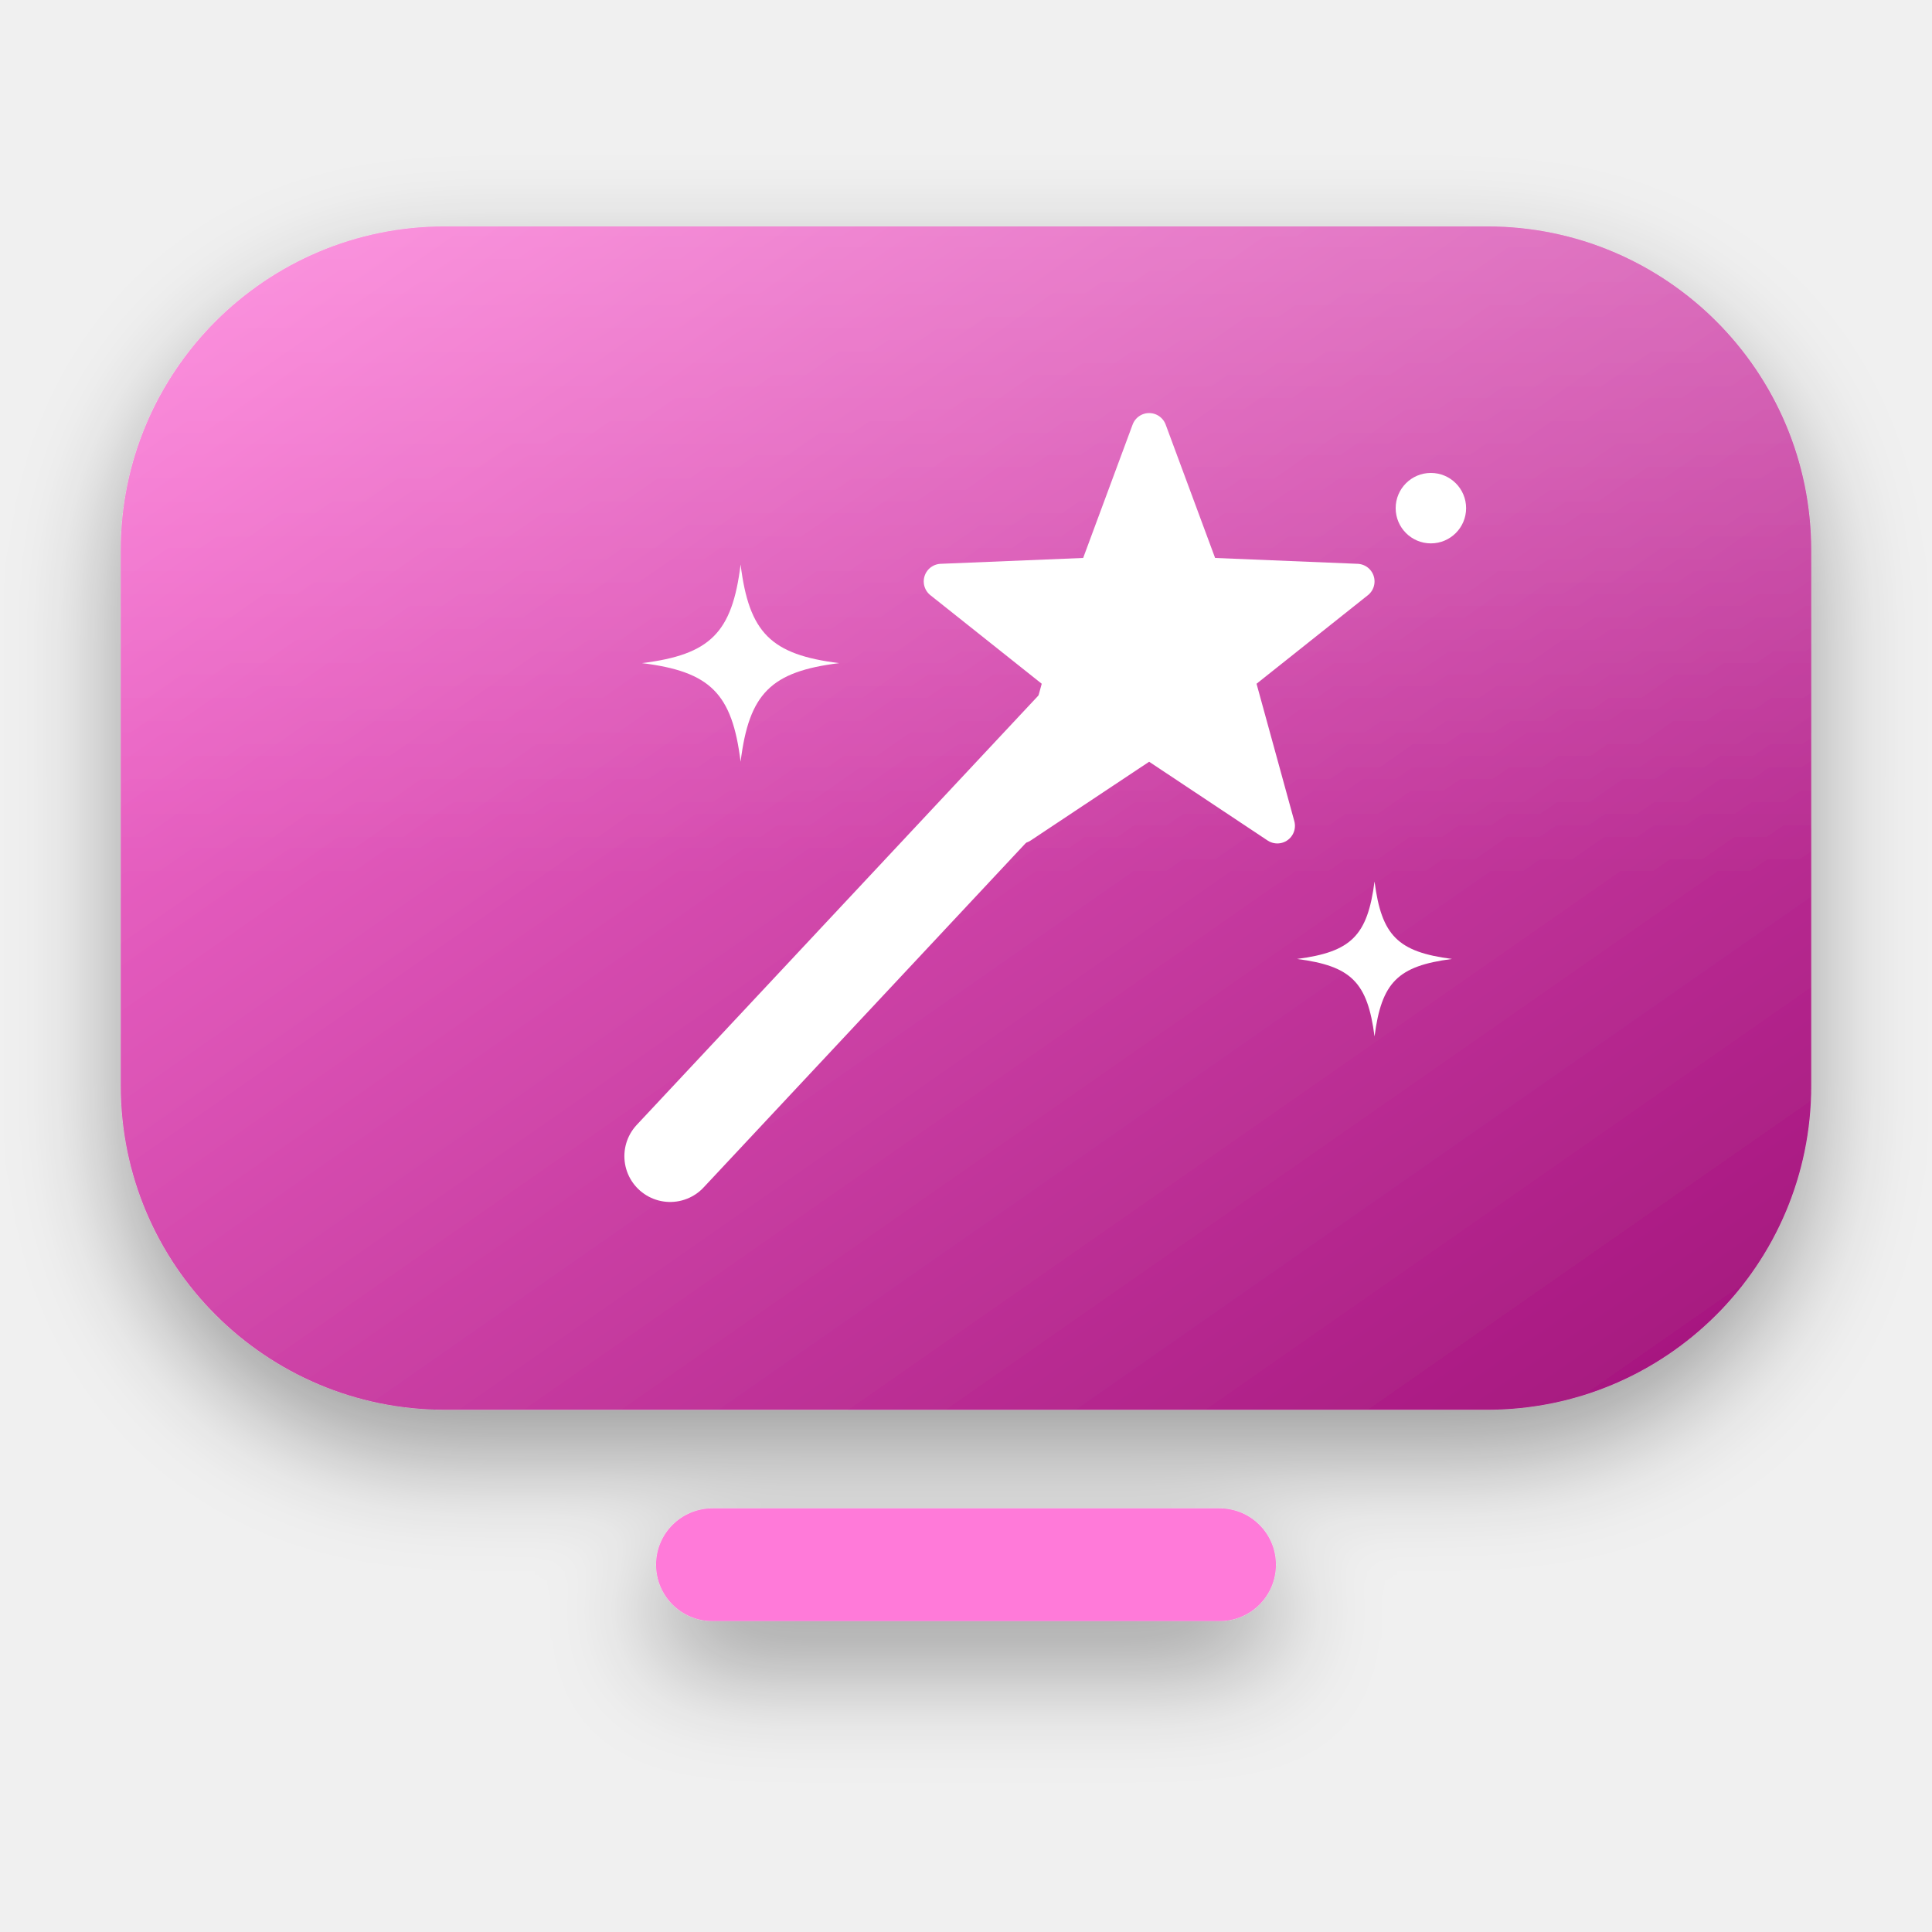
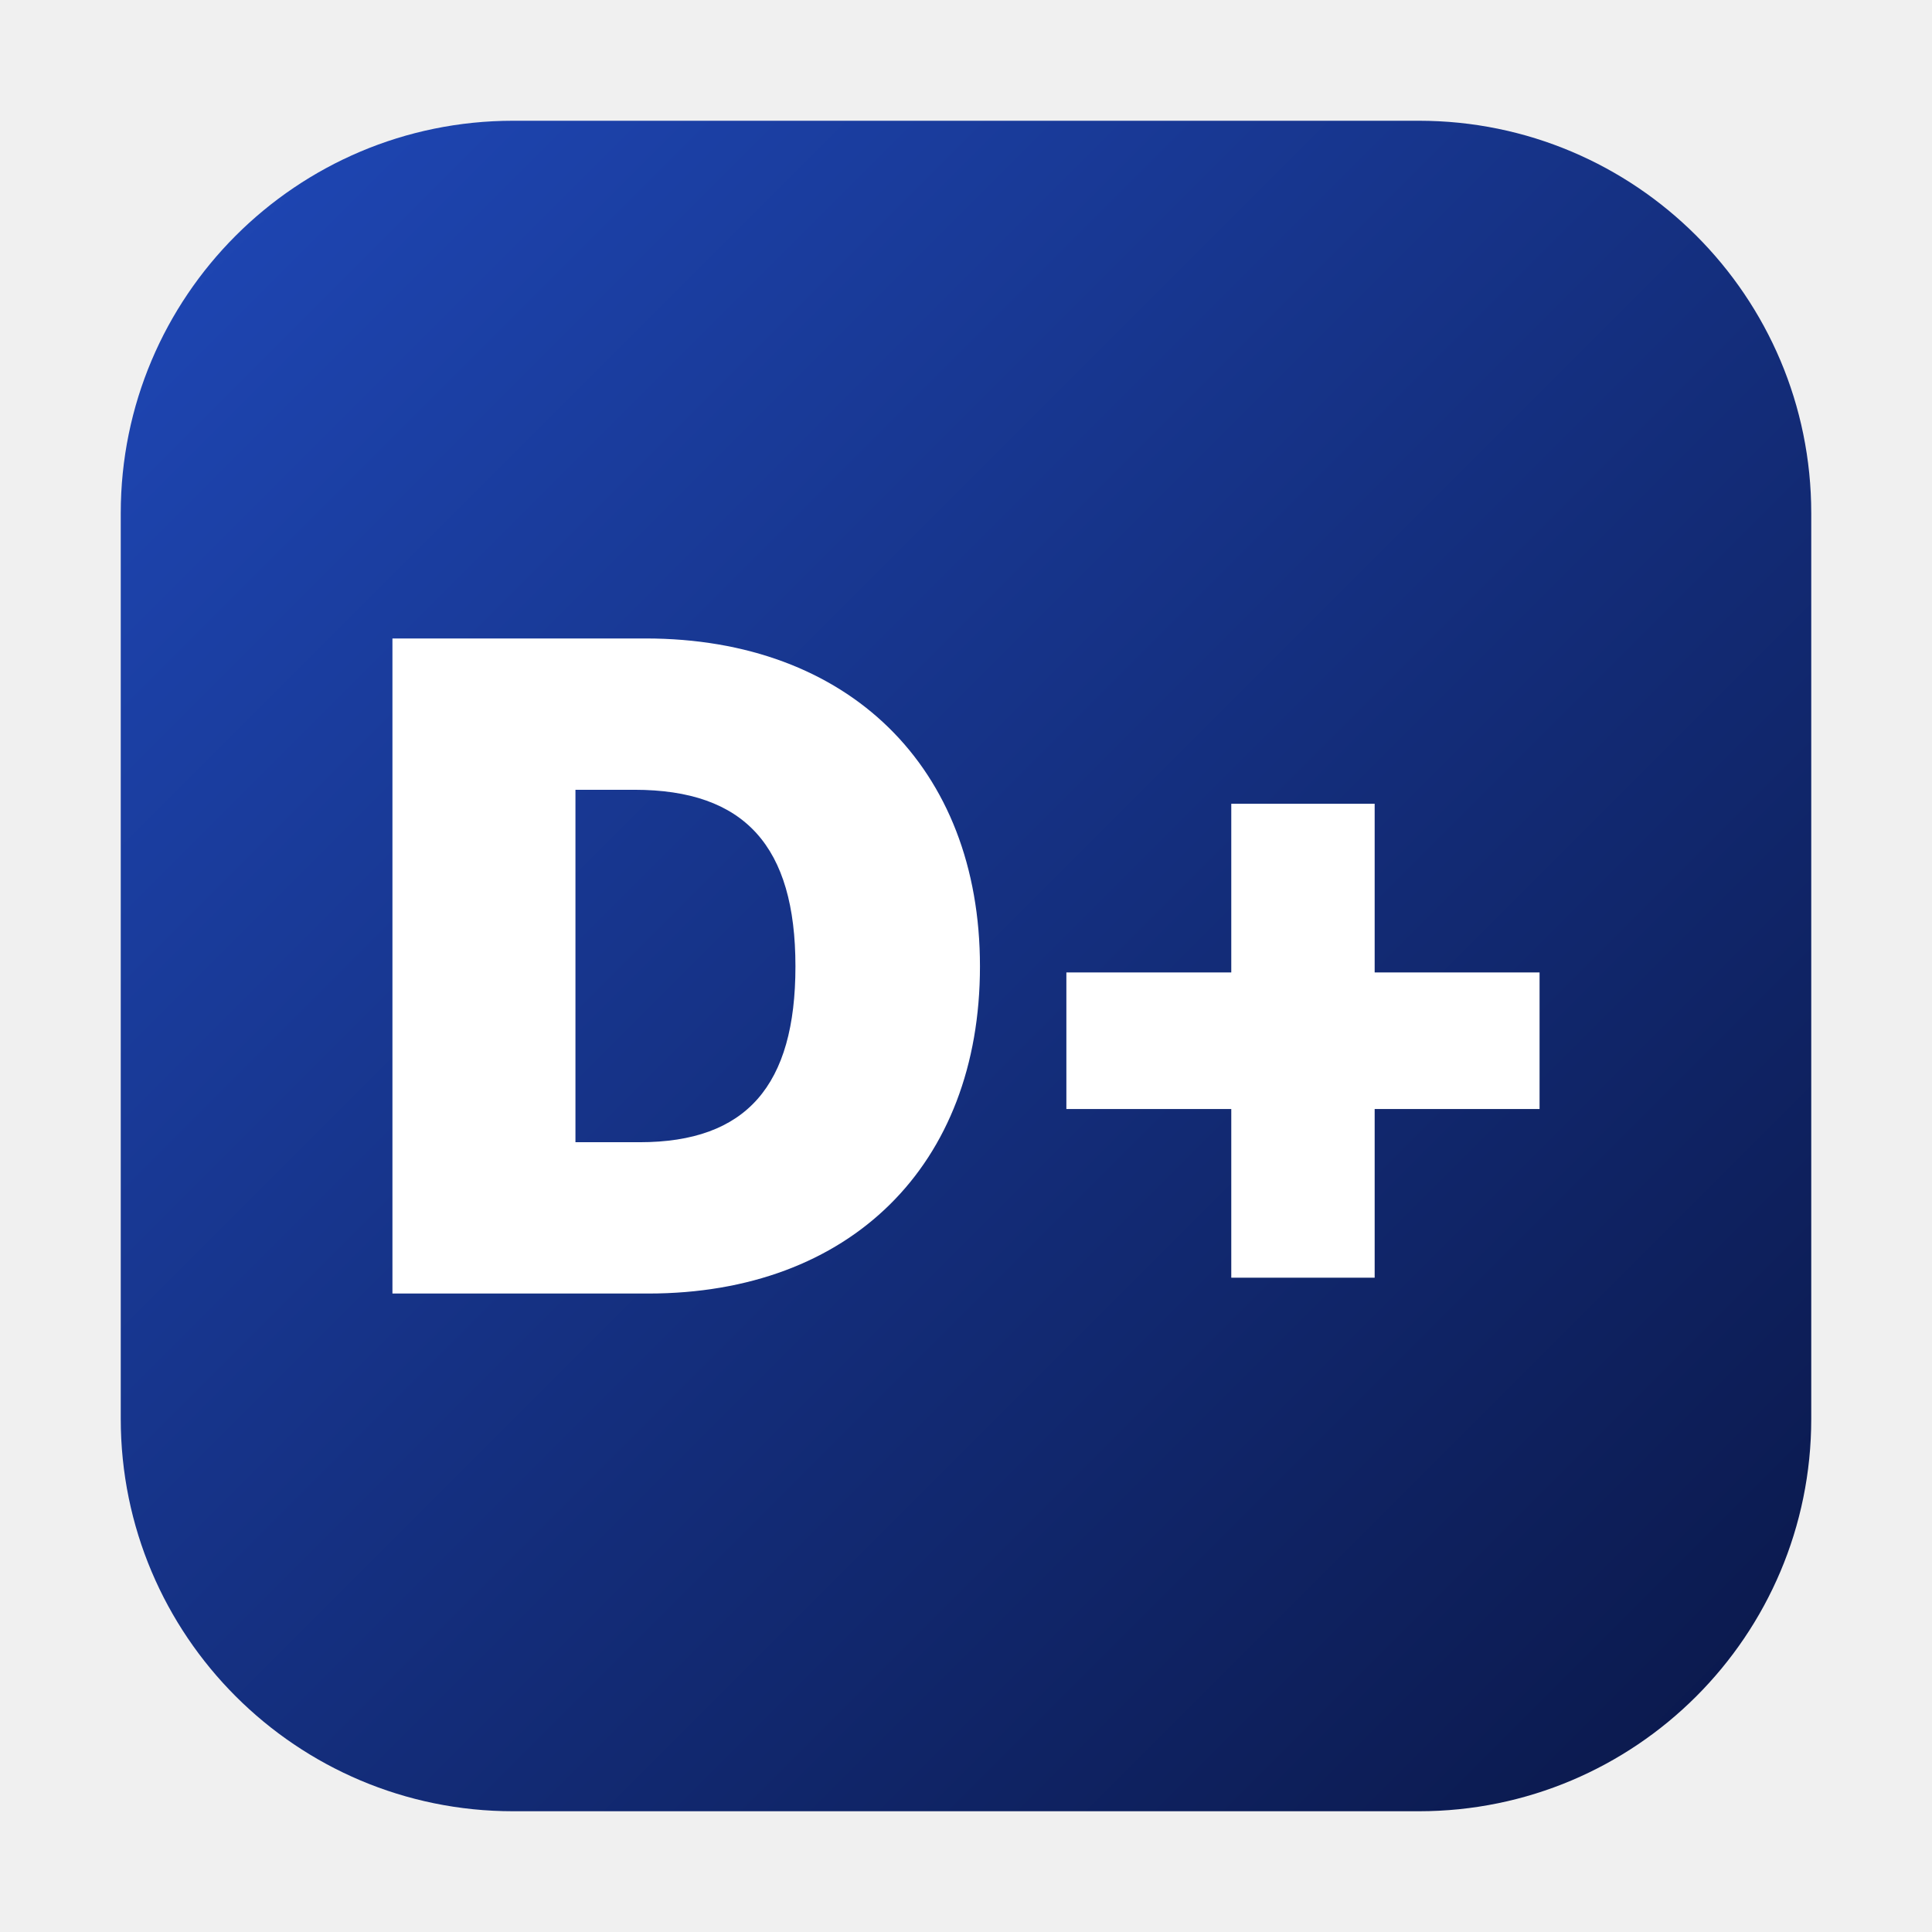
- <svg xmlns="http://www.w3.org/2000/svg" width="256" height="256" viewBox="0 0 256 256">
+ <svg xmlns="http://www.w3.org/2000/svg" viewBox="0 0 512 512" width="512" height="512">
  <defs>
-     <linearGradient id="screen" x1="0" y1="0" x2="1" y2="1">
-       <stop offset="0" stop-color="#FF7AD9" />
-       <stop offset="1" stop-color="#A1127A" />
+     <linearGradient id="tile" x1="0" y1="0" x2="1" y2="1">
+       <stop offset="0" stop-color="#1f48b8" />
+       <stop offset="1" stop-color="#0a1748" />
    </linearGradient>
-     <linearGradient id="gloss" x1="0" y1="0" x2="0" y2="1">
-       <stop offset="0" stop-color="#FFFFFF" stop-opacity="0.22" />
-       <stop offset="0.55" stop-color="#FFFFFF" stop-opacity="0" />
-     </linearGradient>
-     <filter id="shadow" x="-20%" y="-20%" width="140%" height="150%">
-       <feDropShadow dx="0" dy="6" stdDeviation="7" flood-color="#000000" flood-opacity="0.35" />
-     </filter>
-     <symbol id="emblem" viewBox="0 0 240 204">
-       <rect x="0" y="0" width="240" height="168" rx="46" fill="url(#screen)" />
-       <rect x="0" y="0" width="240" height="168" rx="46" fill="url(#gloss)" />
-       <path d="M78 132 L136 70" stroke="#FFFFFF" stroke-width="13" stroke-linecap="round" />
-       <path d="M146 29 L153.6 49.5 L175.5 50.4 L158.4 64 L164.2 85.1 L146 73 L127.8 85.1 L133.6 64 L116.5 50.4 L138.4 49.5 Z" fill="#FFFFFF" stroke="#FFFFFF" stroke-width="5" stroke-linejoin="round" />
-       <path d="M88 48 C89.2 57.7 92.3 60.8 102 62 C92.3 63.2 89.2 66.3 88 76 C86.8 66.3 83.7 63.2 74 62 C83.7 60.8 86.8 57.7 88 48 Z M178 93 C179 100.7 181.3 103 189 104 C181.3 105 179 107.3 178 115 C177 107.3 174.7 105 167 104 C174.7 103 177 100.7 178 93 Z" fill="#FFFFFF" />
-       <circle cx="186" cy="40" r="5" fill="#FFFFFF" />
-       <rect x="76" y="182" width="88" height="16" rx="8" fill="#FF7AD9" />
-     </symbol>
  </defs>
-   <use href="#emblem" x="16" y="30" width="224" height="190.4" filter="url(#shadow)" />
+   <rect x="32" y="32" width="448" height="448" rx="104" fill="url(#tile)" />
+   <path d="M171.8 342.8C225.3 342.8 259.7 308.8 259.7 256.1C259.7 203.3 224.8 169.2 171.1 169.2H104V342.8ZM152.5 302.7V209.3H168.1C197.4 209.3 210.8 224.3 210.8 256.1C210.8 287.7 197.8 302.7 169.5 302.7ZM326.3 338.6H364.3V293.9H408V257.7H364.3V213H326.3V257.7H282.6V293.9H326.3Z" fill="#fff" />
</svg>
